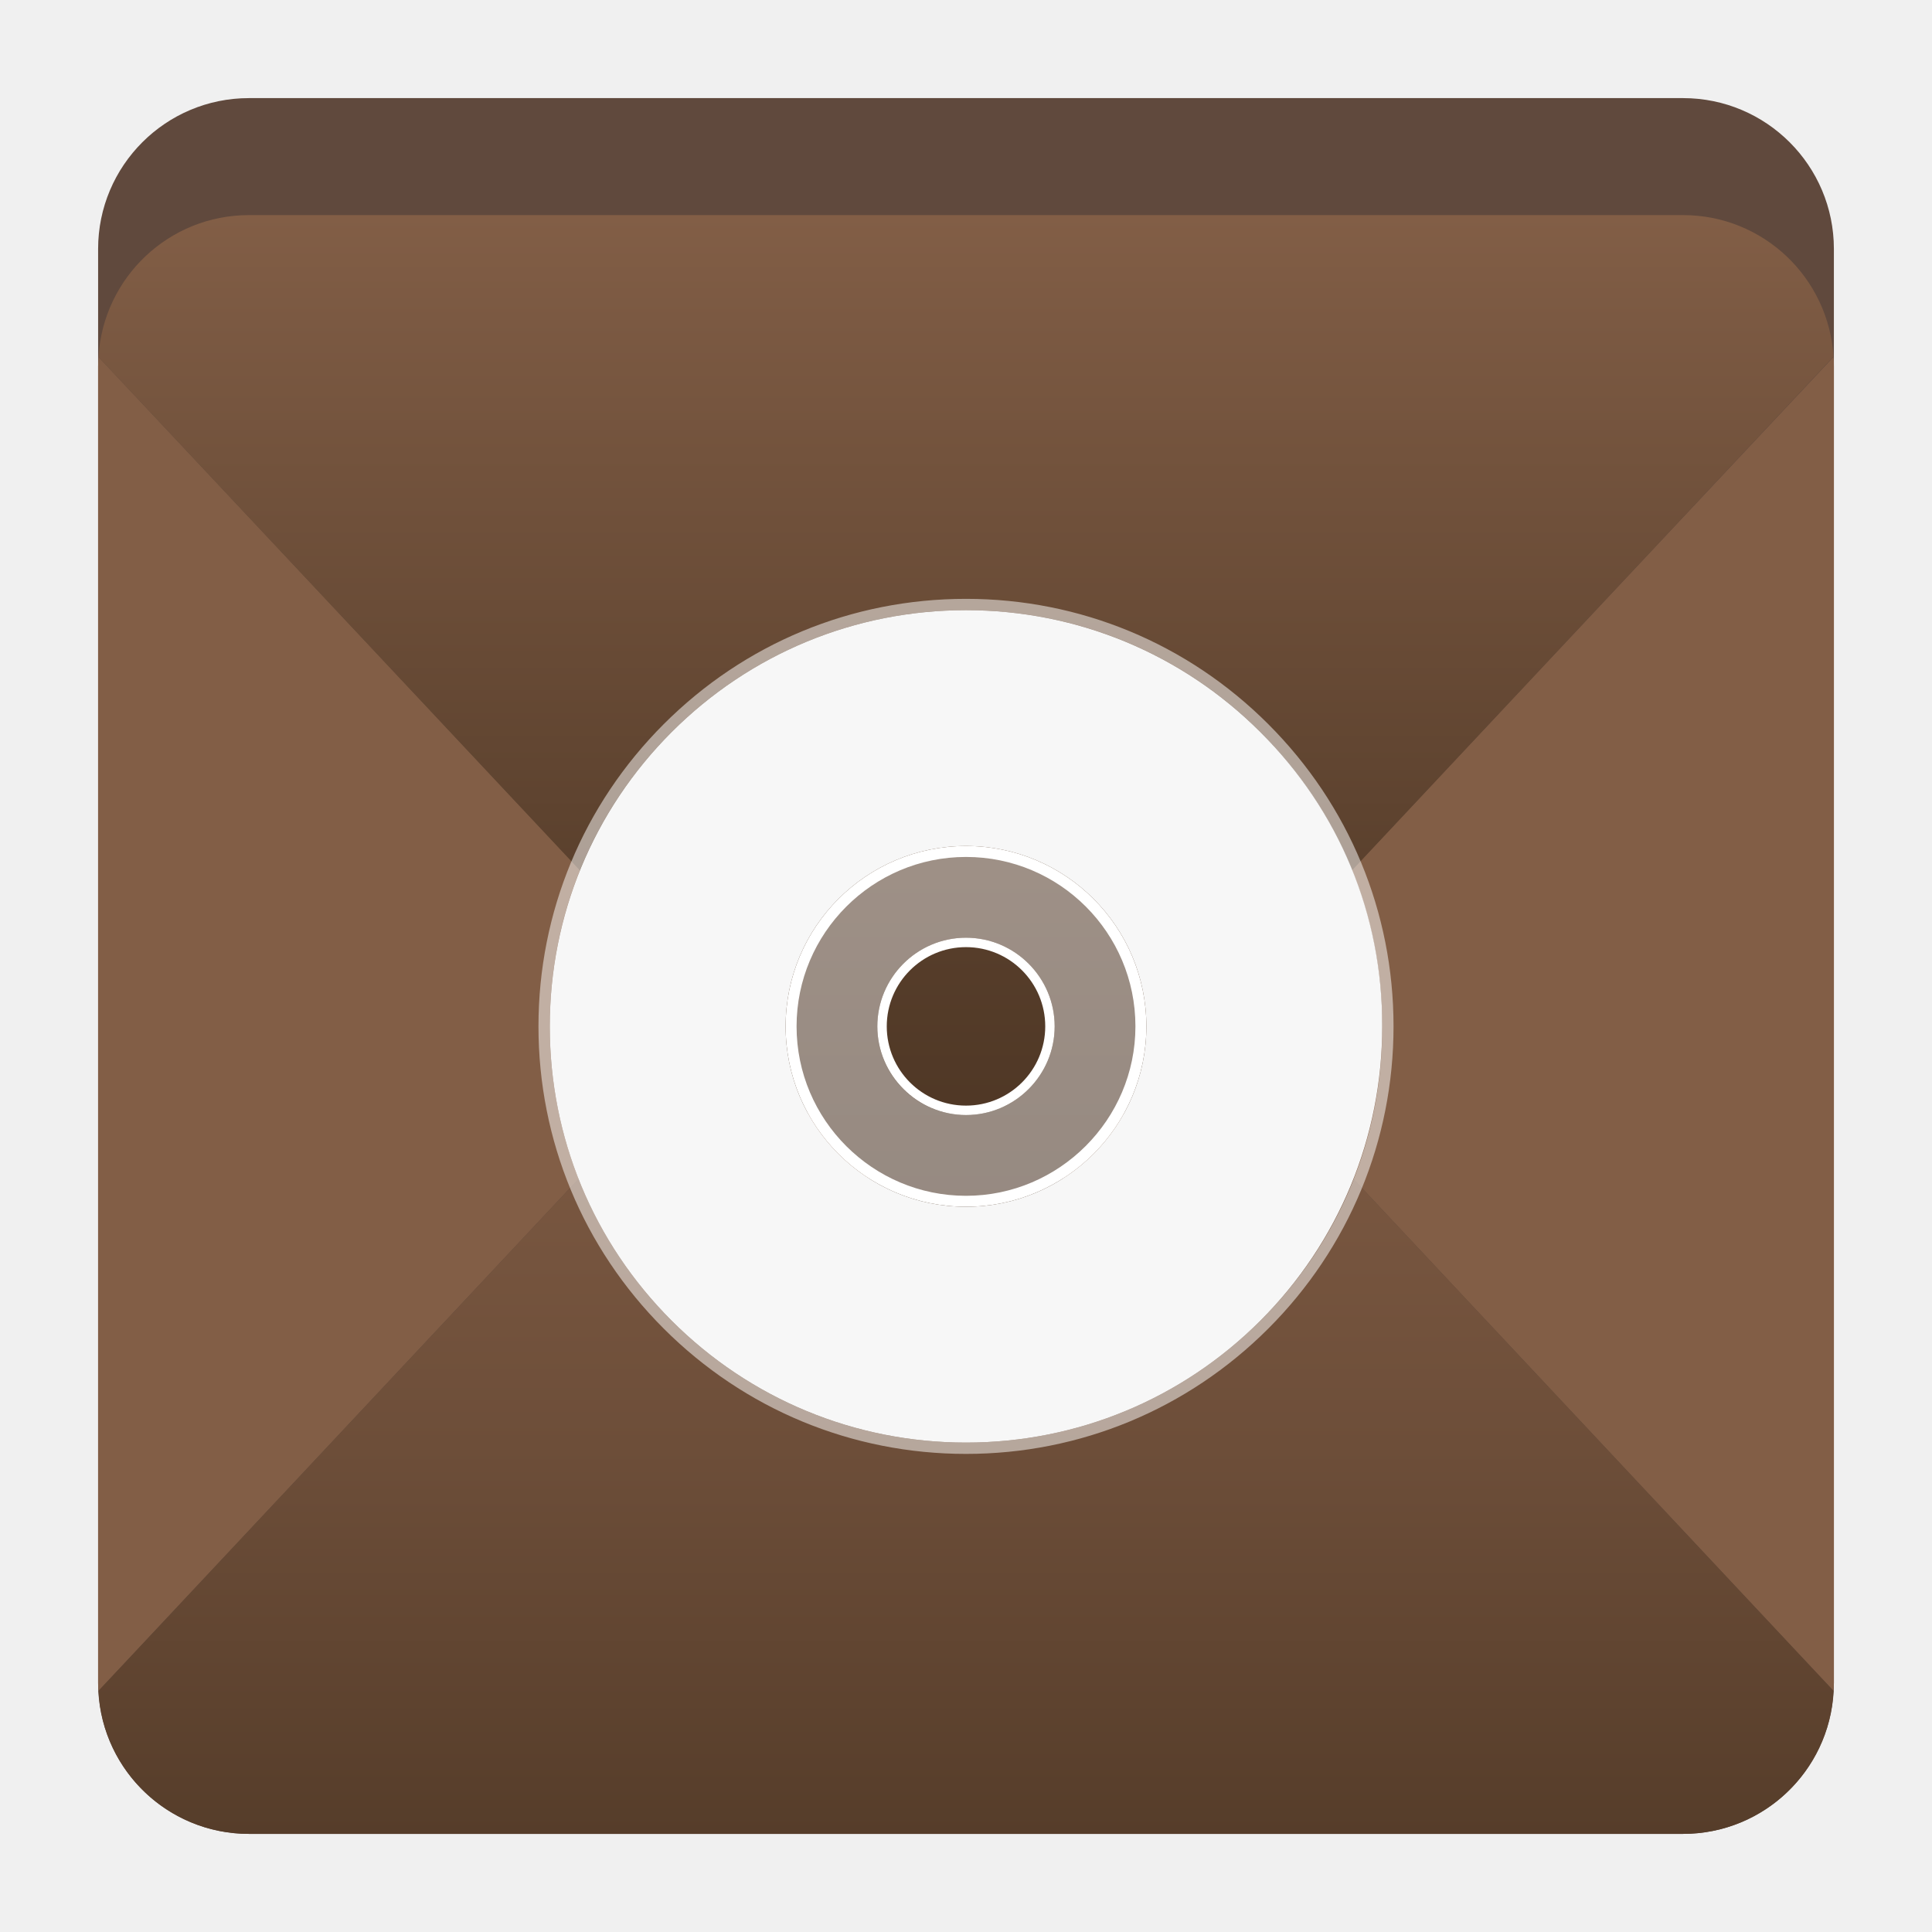
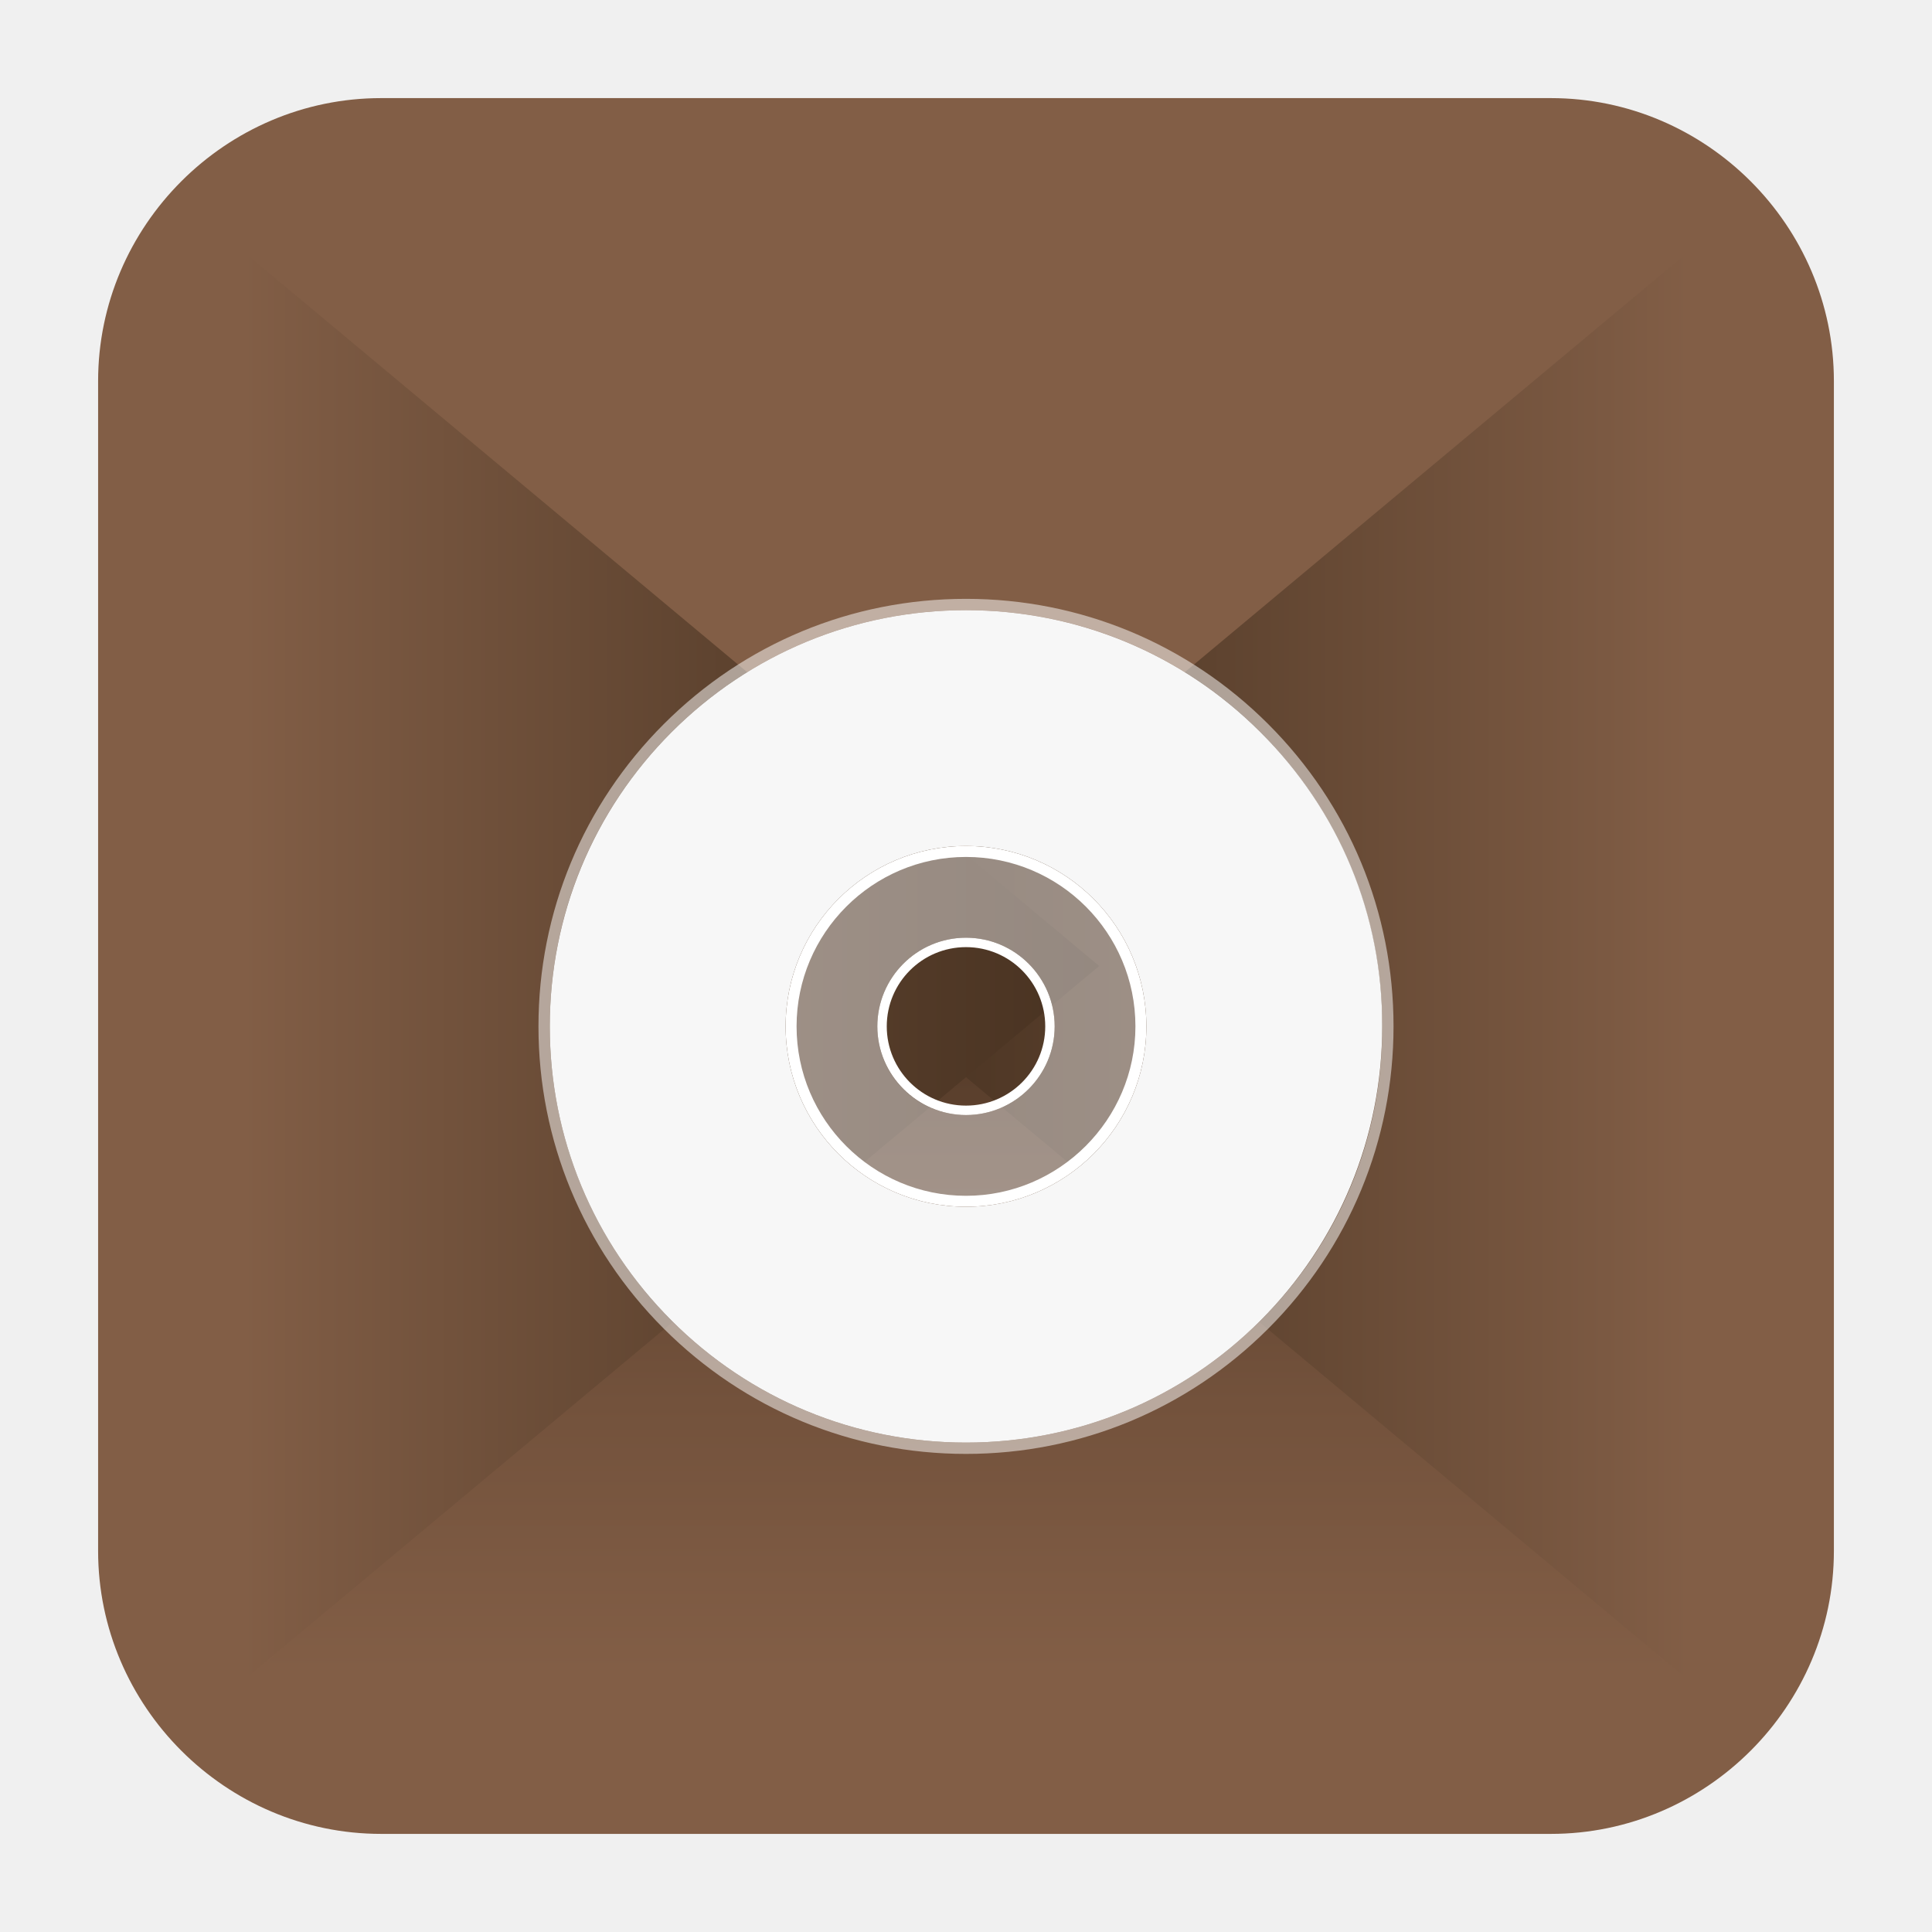
- <svg xmlns="http://www.w3.org/2000/svg" version="1.1" id="Layer_1" x="0px" y="0px" viewBox="0 0 512 512" enable-background="new 0 0 512 512" xml:space="preserve">
-   <path fill="#E8E8E8" d="M446,486H66c-22.1,0-40-17.9-40-40V66c0-22.1,17.9-40,40-40h380c22.1,0,40,17.9,40,40v380  C486,468.1,468.1,486,446,486z" />
-   <path fill="#60493D" d="M446,486H66c-22.1,0-40-17.9-40-40V66c0-22.1,17.9-40,40-40h380c22.1,0,40,17.9,40,40v380  C486,468.1,468.1,486,446,486z" />
+ <svg xmlns="http://www.w3.org/2000/svg" version="1.1" id="Layer_1" x="0px" y="0px" viewBox="0 0 512 512" style="enable-background:new 0 0 512 512;" xml:space="preserve">
+   <style type="text/css">
+ 	.st0{fill:#825E46;}
+ 	.st1{fill:url(#SVGID_1_);}
+ 	.st2{fill:url(#SVGID_2_);}
+ 	.st3{fill:url(#SVGID_3_);}
+ 	.st4{enable-background:new    ;}
+ 	.st5{opacity:0.5;fill:#E2E0E0;enable-background:new    ;}
+ 	.st6{fill:#FFFFFF;}
+ 	.st7{opacity:0.5;fill:#FFFFFF;enable-background:new    ;}
+ 	.st8{fill:#F7F7F7;}
+ </style>
  <g>
-     <path fill="#825E46" d="M26.1,94.6c0,0.8-0.1,1.6-0.1,2.4v349c0,0.7,0,1.4,0.1,2.1l165.8-176.8L26.1,94.6z" />
-     <path fill="#825E46" d="M320.1,271.3l165.8,176.8c0-0.7,0.1-1.4,0.1-2.1V97c0-0.8,0-1.6-0.1-2.4L320.1,271.3z" />
-     <linearGradient id="SVGID_1_" gradientUnits="userSpaceOnUse" x1="256" y1="486" x2="256" y2="203">
-       <stop offset="0" style="stop-color:#563D2A" />
-       <stop offset="0.362" style="stop-color:#6D4E39" />
-       <stop offset="0.717" style="stop-color:#7D5A43" />
-       <stop offset="1" style="stop-color:#825E46" />
-     </linearGradient>
-     <path fill="url(#SVGID_1_)" d="M320.1,271.3L256,203l-64.1,68.3L26.1,448.1c0,0,0,0,0,0.1C27.2,469.3,44.6,486,66,486h380   c21.4,0,38.8-16.7,39.9-37.8c0,0,0,0,0-0.1L320.1,271.3z" />
-     <linearGradient id="SVGID_2_" gradientUnits="userSpaceOnUse" x1="256" y1="339.686" x2="256" y2="57">
-       <stop offset="0" style="stop-color:#483221" />
-       <stop offset="0.312" style="stop-color:#563D2A" />
-       <stop offset="0.902" style="stop-color:#7B5942" />
-       <stop offset="1" style="stop-color:#825E46" />
-     </linearGradient>
-     <path fill="url(#SVGID_2_)" d="M485.9,94.5C484.6,73.6,467.3,57,446,57H66c-21.3,0-38.6,16.6-39.9,37.5c0,0,0,0.1,0,0.1   l165.8,176.8l64.1,68.3l64.1-68.3L485.9,94.5C485.9,94.6,485.9,94.5,485.9,94.5z" />
+     <path class="st0" d="M411,486H101c-41.2,0-75-33.8-75-75V101c0-41.2,33.8-75,75-75h310c41.2,0,75,33.8,75,75v310   C486,452.2,452.2,486,411,486z" />
+     <g>
+       <linearGradient id="SVGID_1_" gradientUnits="userSpaceOnUse" x1="256" y1="70.986" x2="256" y2="286.728" gradientTransform="matrix(1 0 0 -1 0 514)">
+         <stop offset="0" style="stop-color:#825E46" />
+         <stop offset="0.329" style="stop-color:#73523C" />
+         <stop offset="0.962" style="stop-color:#4B3423" />
+         <stop offset="1" style="stop-color:#483221" />
+       </linearGradient>
+       <polygon class="st1" points="68.9,443 256,227.3 443.1,443   " />
+       <linearGradient id="SVGID_2_" gradientUnits="userSpaceOnUse" x1="220.708" y1="258" x2="447.57" y2="258" gradientTransform="matrix(1 0 0 -1 0 514)">
+         <stop offset="0" style="stop-color:#483221" />
+         <stop offset="0.312" style="stop-color:#563D2A" />
+         <stop offset="0.902" style="stop-color:#7B5942" />
+         <stop offset="1" style="stop-color:#825E46" />
+       </linearGradient>
+       <polygon class="st2" points="447.6,445.4 220.7,256 447.6,66.6   " />
+       <linearGradient id="SVGID_3_" gradientUnits="userSpaceOnUse" x1="64.43" y1="258" x2="291.292" y2="258" gradientTransform="matrix(1 0 0 -1 0 514)">
+         <stop offset="0" style="stop-color:#825E46" />
+         <stop offset="9.840000e-02" style="stop-color:#7B5942" />
+         <stop offset="0.688" style="stop-color:#563D2A" />
+         <stop offset="1" style="stop-color:#483221" />
+       </linearGradient>
+       <polygon class="st3" points="64.4,445.4 291.3,256 64.4,66.6   " />
+     </g>
  </g>
  <g>
    <g>
-       <g enable-background="new    ">
-         <path opacity="0.5" fill="#E2E0E0" enable-background="new    " d="M256,226.1c-25.3,0-45.9,20.6-45.9,45.9s20.6,45.9,45.9,45.9     s45.9-20.6,45.9-45.9S281.3,226.1,256,226.1z M256,295.5c-13,0-23.5-10.6-23.5-23.5c0-13,10.6-23.5,23.5-23.5     c13,0,23.5,10.6,23.5,23.5S269,295.5,256,295.5z" />
-         <path fill="#FFFFFF" d="M256,248.5c-13,0-23.5,10.6-23.5,23.5s10.6,23.5,23.5,23.5c13,0,23.5-10.6,23.5-23.5S269,248.5,256,248.5     z M256,293c-11.6,0-21-9.4-21-21s9.4-21,21-21s21,9.4,21,21S267.6,293,256,293z" />
+       <g class="st4">
+         <path class="st5" d="M256,226.1c-25.3,0-45.9,20.6-45.9,45.9s20.6,45.9,45.9,45.9s45.9-20.6,45.9-45.9S281.3,226.1,256,226.1z      M256,295.5c-13,0-23.5-10.6-23.5-23.5c0-13,10.6-23.5,23.5-23.5c13,0,23.5,10.6,23.5,23.5S269,295.5,256,295.5z" />
+         <path class="st6" d="M256,248.5c-13,0-23.5,10.6-23.5,23.5s10.6,23.5,23.5,23.5c13,0,23.5-10.6,23.5-23.5S269,248.5,256,248.5z      M256,293c-11.6,0-21-9.4-21-21s9.4-21,21-21s21,9.4,21,21S267.6,293,256,293z" />
      </g>
    </g>
    <g>
-       <g enable-background="new    ">
+       <g class="st4">
        <g>
-           <path fill="#FFFFFF" d="M256,224.2c-26.4,0-47.8,21.4-47.8,47.8s21.4,47.8,47.8,47.8s47.8-21.4,47.8-47.8S282.4,224.2,256,224.2      z M256,316.9c-24.7,0-44.9-20.1-44.9-44.9c0-24.7,20.1-44.9,44.9-44.9s44.9,20.1,44.9,44.9C300.9,296.7,280.7,316.9,256,316.9z" />
-           <path opacity="0.5" fill="#FFFFFF" enable-background="new    " d="M336.1,191.9c-21.4-21.4-49.9-33.2-80.1-33.2      c-30.3,0-58.7,11.8-80.1,33.2c-21.4,21.4-33.2,49.9-33.2,80.1s11.8,58.7,33.2,80.1c21.4,21.4,49.9,33.2,80.1,33.2      s58.7-11.8,80.1-33.2c21.4-21.4,33.2-49.9,33.2-80.1C369.3,241.7,357.5,213.3,336.1,191.9z M334,350      c-20.8,20.8-48.6,32.3-78,32.3s-57.2-11.5-78-32.3c-20.8-20.8-32.3-48.6-32.3-78c0-29.5,11.5-57.2,32.3-78      c20.8-20.8,48.6-32.3,78-32.3c29.5,0,57.2,11.5,78,32.3c20.8,20.8,32.3,48.6,32.3,78C366.4,301.5,354.9,329.2,334,350z" />
+           <path class="st6" d="M256,224.2c-26.4,0-47.8,21.4-47.8,47.8s21.4,47.8,47.8,47.8s47.8-21.4,47.8-47.8S282.4,224.2,256,224.2z       M256,316.9c-24.7,0-44.9-20.1-44.9-44.9c0-24.7,20.1-44.9,44.9-44.9s44.9,20.1,44.9,44.9C300.9,296.7,280.7,316.9,256,316.9z" />
+           <path class="st7" d="M336.1,191.9c-21.4-21.4-49.9-33.2-80.1-33.2c-30.3,0-58.7,11.8-80.1,33.2s-33.2,49.9-33.2,80.1      s11.8,58.7,33.2,80.1s49.9,33.2,80.1,33.2s58.7-11.8,80.1-33.2c21.4-21.4,33.2-49.9,33.2-80.1      C369.3,241.7,357.5,213.3,336.1,191.9z M334,350c-20.8,20.8-48.6,32.3-78,32.3s-57.2-11.5-78-32.3s-32.3-48.6-32.3-78      c0-29.5,11.5-57.2,32.3-78s48.6-32.3,78-32.3c29.5,0,57.2,11.5,78,32.3s32.3,48.6,32.3,78C366.4,301.5,354.9,329.2,334,350z" />
        </g>
-         <path fill="#F7F7F7" d="M334,194c-20.8-20.8-48.6-32.3-78-32.3s-57.2,11.5-78,32.3c-20.8,20.8-32.3,48.6-32.3,78     c0,29.5,11.5,57.2,32.3,78c20.8,20.8,48.6,32.3,78,32.3s57.2-11.5,78-32.3c20.8-20.8,32.3-48.6,32.3-78     C366.4,242.5,354.9,214.8,334,194z M256,319.8c-26.4,0-47.8-21.4-47.8-47.8s21.4-47.8,47.8-47.8s47.8,21.4,47.8,47.8     S282.4,319.8,256,319.8z" />
+         <path class="st8" d="M334,194c-20.8-20.8-48.6-32.3-78-32.3s-57.2,11.5-78,32.3s-32.3,48.6-32.3,78c0,29.5,11.5,57.2,32.3,78     s48.6,32.3,78,32.3s57.2-11.5,78-32.3s32.3-48.6,32.3-78C366.4,242.5,354.9,214.8,334,194z M256,319.8     c-26.4,0-47.8-21.4-47.8-47.8s21.4-47.8,47.8-47.8s47.8,21.4,47.8,47.8S282.4,319.8,256,319.8z" />
      </g>
    </g>
  </g>
</svg>
